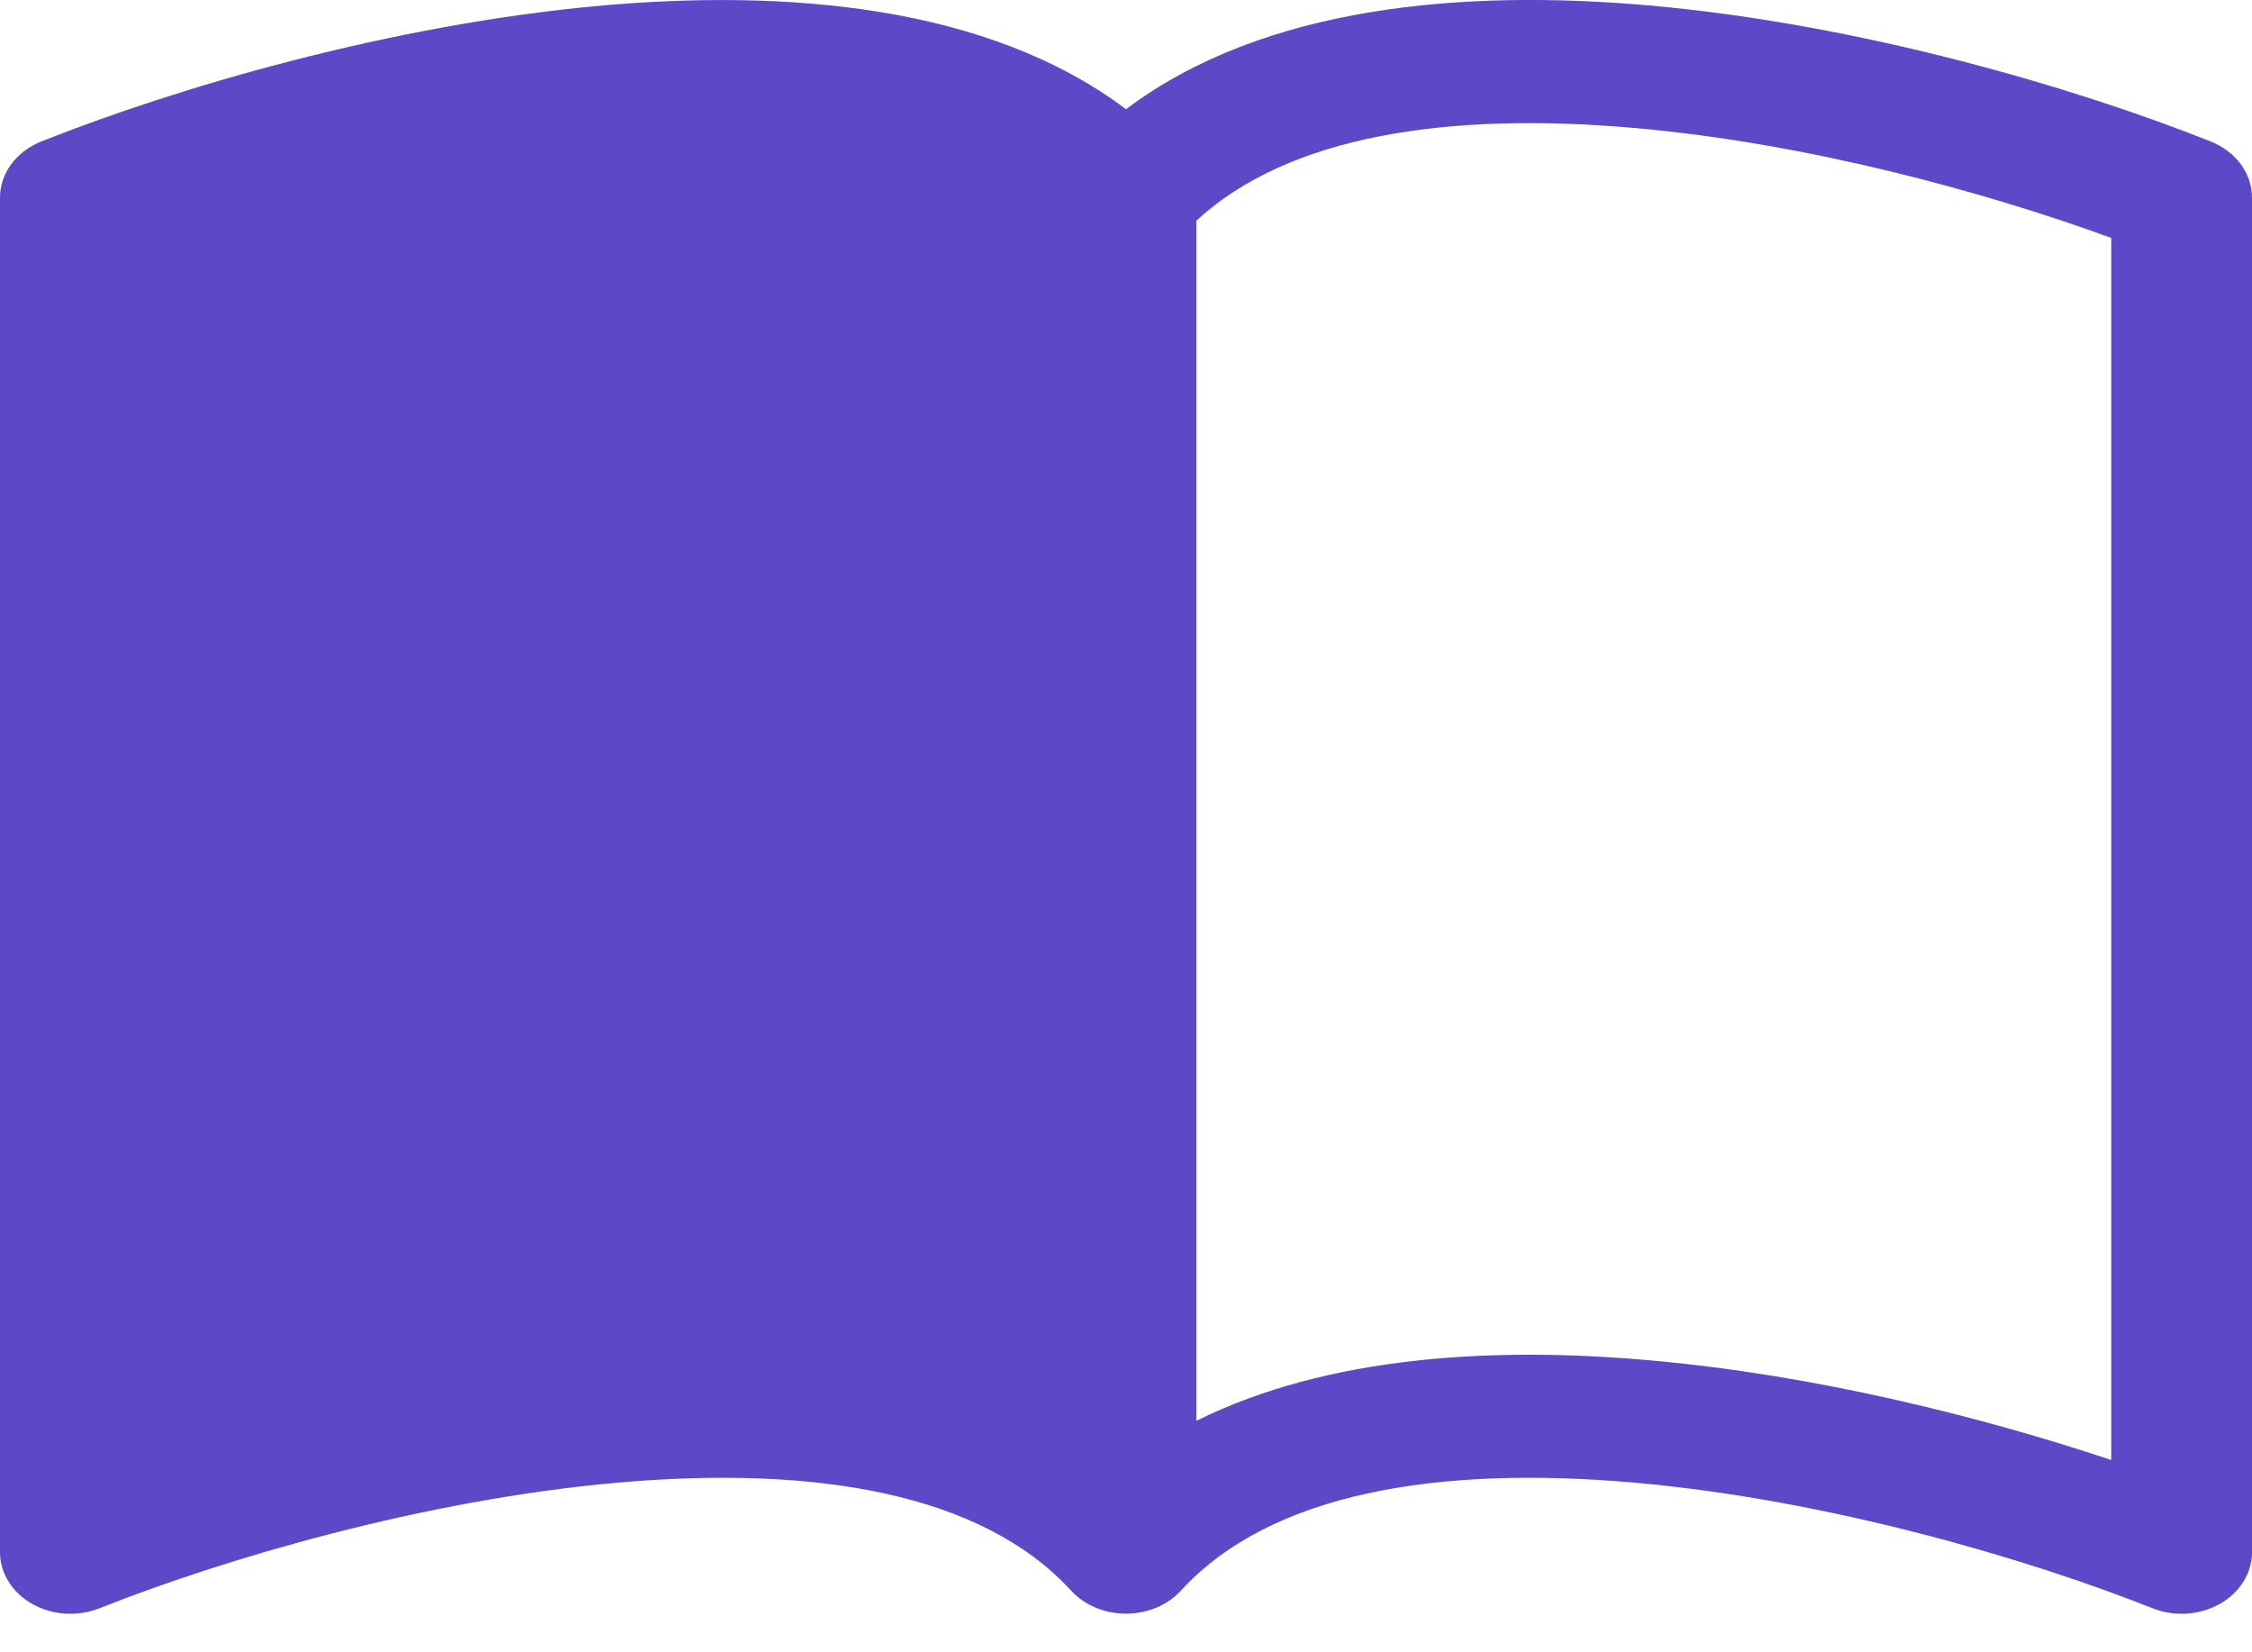
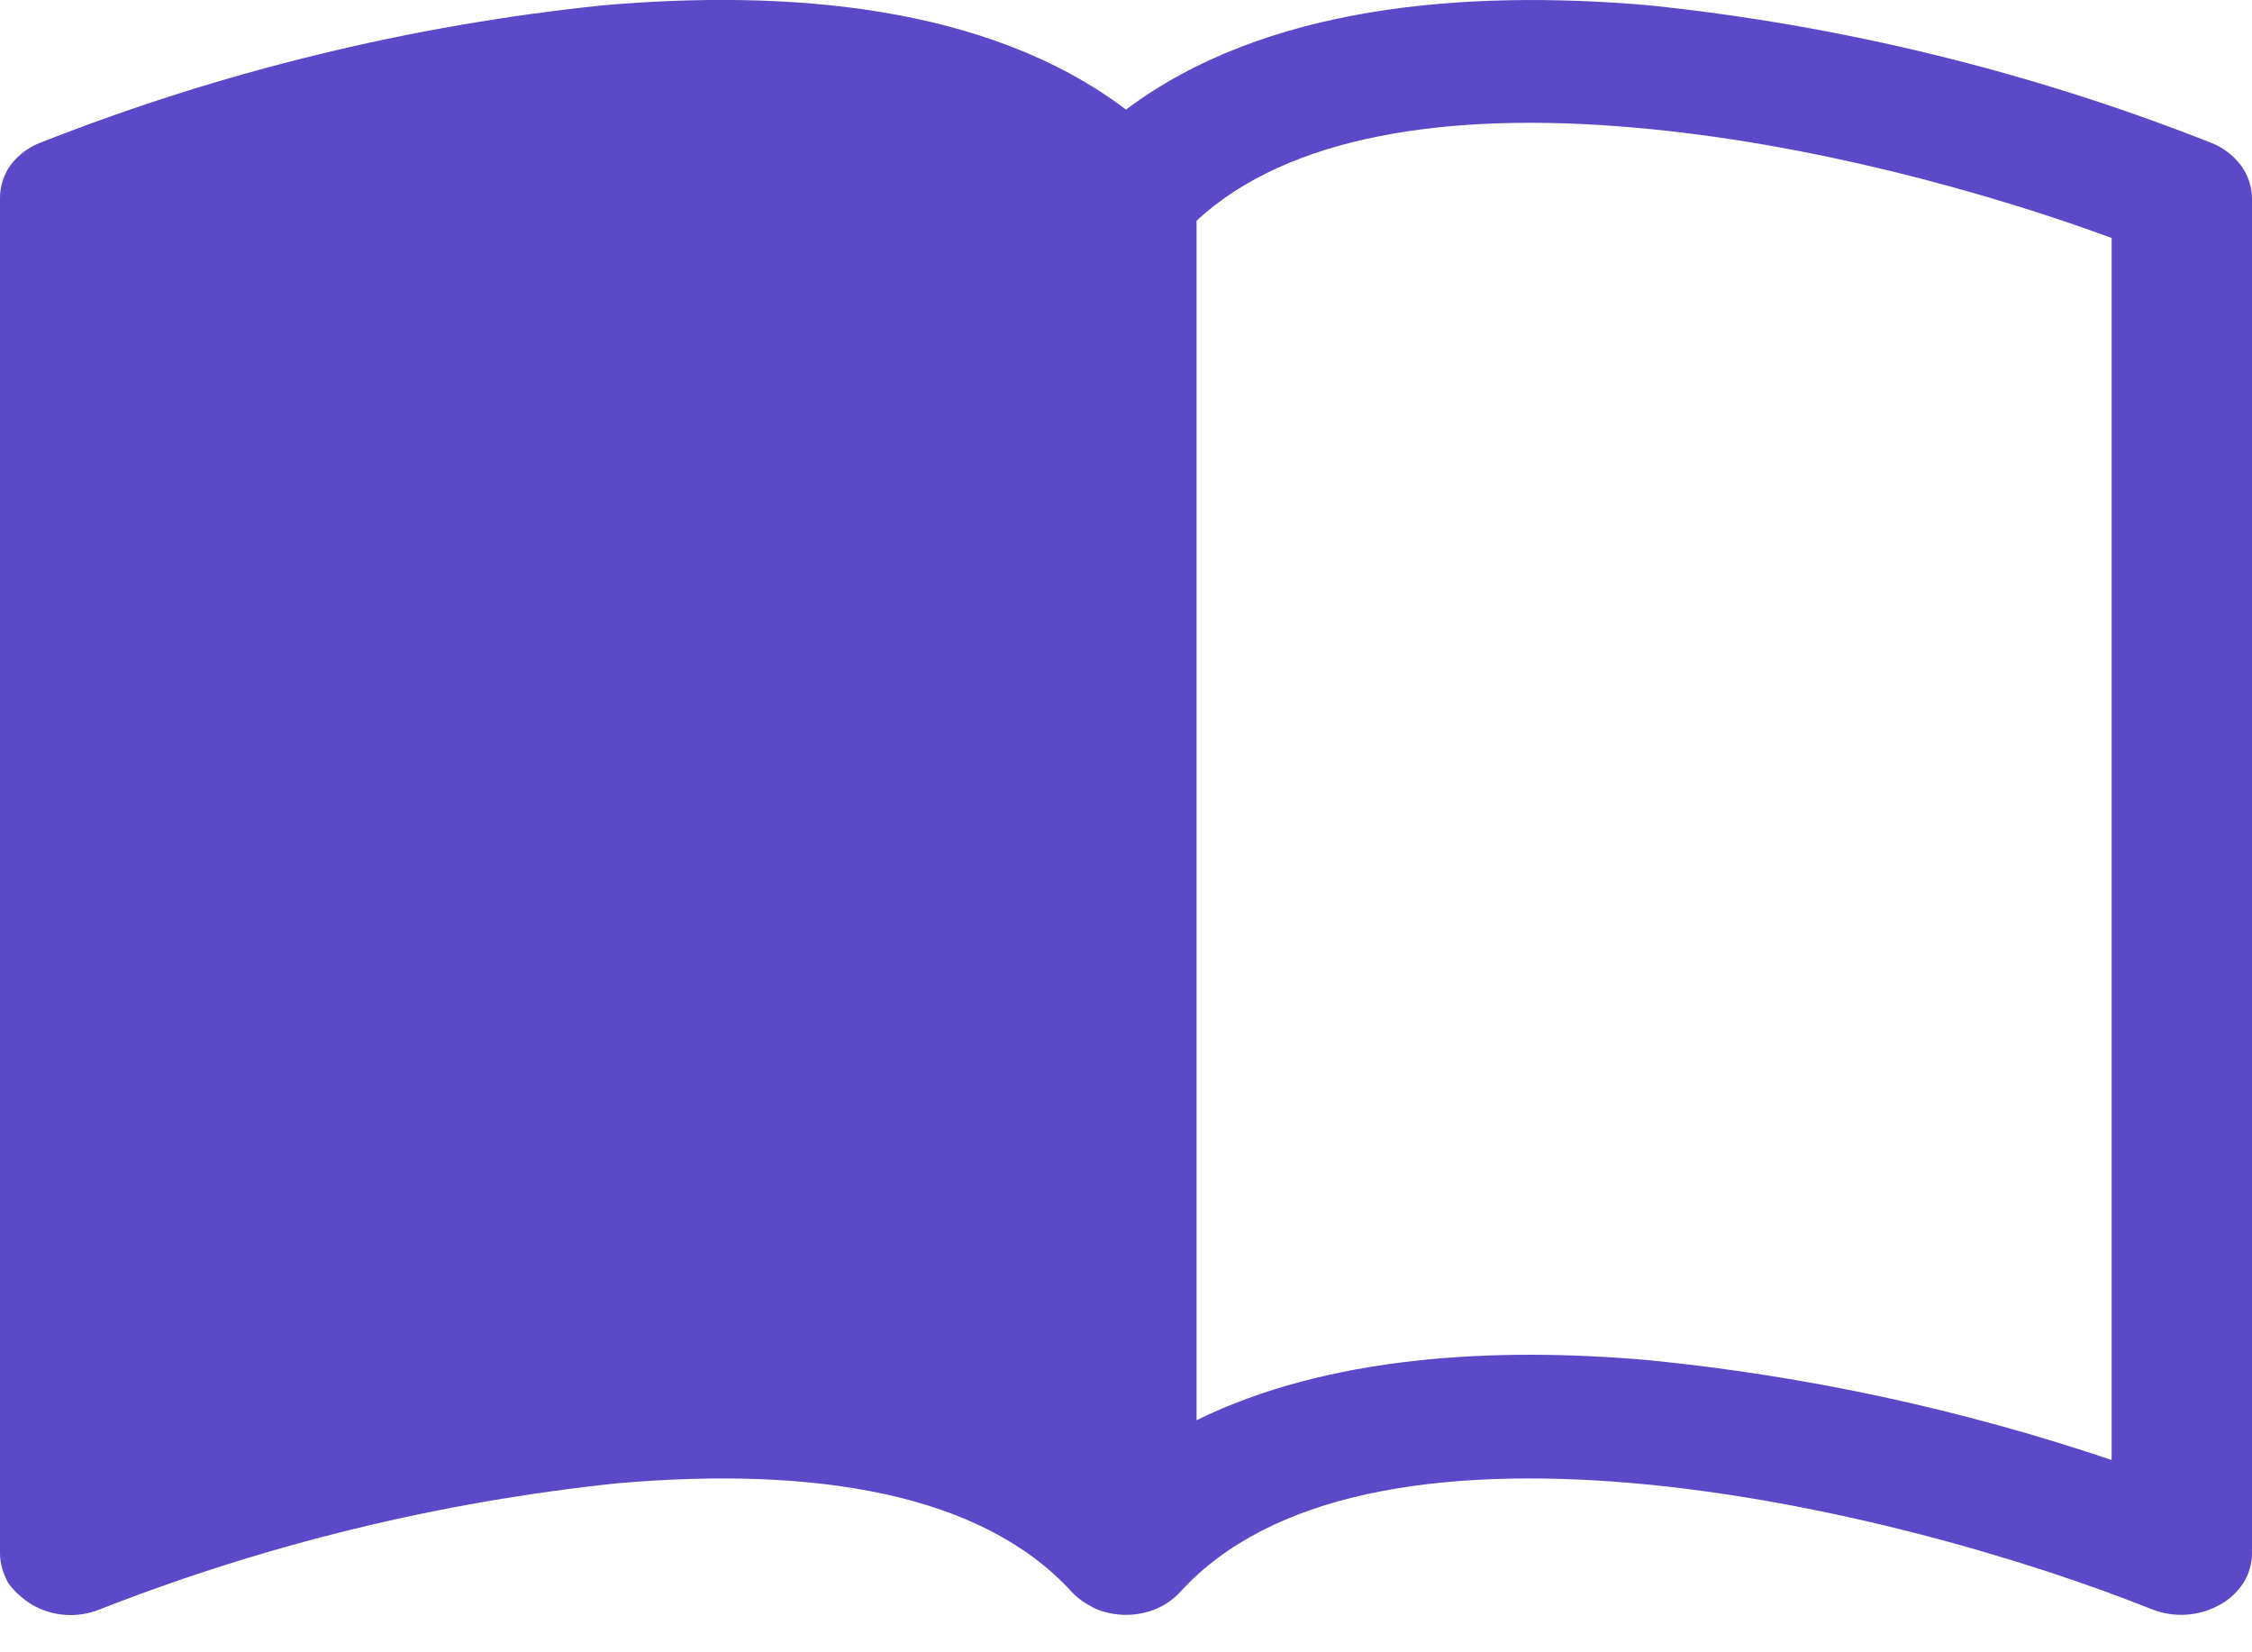
- <svg xmlns="http://www.w3.org/2000/svg" width="30" height="22" viewBox="0 0 30 22" fill="none">
-   <path d="M15.938 2.939C17.164 1.808 19.279 1.485 21.773 1.705C24.086 1.908 26.466 2.563 28.125 3.17V19.45C26.404 18.876 24.174 18.314 21.962 18.121C19.911 17.939 17.691 18.057 15.938 18.928V2.939ZM15 1.455C13.153 0.066 10.476 -0.141 8.038 0.072C5.199 0.323 2.334 1.175 0.549 1.885C0.386 1.95 0.247 2.056 0.149 2.188C0.052 2.32 4.98214e-05 2.474 0 2.632L0 20.679C4.34287e-05 20.816 0.039 20.951 0.115 21.071C0.19 21.192 0.298 21.294 0.43 21.368C0.562 21.442 0.713 21.487 0.87 21.497C1.026 21.506 1.183 21.482 1.326 21.425C2.979 20.769 5.644 19.98 8.226 19.752C10.867 19.519 13.082 19.894 14.269 21.191C14.357 21.286 14.468 21.364 14.595 21.417C14.721 21.47 14.86 21.497 15 21.497C15.14 21.497 15.279 21.47 15.405 21.417C15.532 21.364 15.643 21.286 15.731 21.191C16.918 19.894 19.133 19.519 21.773 19.752C24.356 19.98 27.023 20.769 28.674 21.425C28.817 21.482 28.974 21.506 29.13 21.497C29.287 21.487 29.438 21.442 29.57 21.368C29.702 21.294 29.81 21.192 29.885 21.071C29.961 20.951 30 20.816 30 20.679V2.632C30 2.474 29.948 2.32 29.851 2.188C29.753 2.056 29.614 1.95 29.451 1.885C27.666 1.175 24.801 0.323 21.962 0.072C19.524 -0.143 16.847 0.066 15 1.455Z" fill="#5C49C7" />
+ <svg xmlns="http://www.w3.org/2000/svg" width="30" height="22" fill="none">
+   <path d="M15.94 2.94c1.22-1.13 3.34-1.46 5.83-1.24 2.32.2 4.7.86 6.36 1.47v16.28a27.89 27.89 0 0 0-6.17-1.33c-2.05-.18-4.27-.06-6.02.8V2.95ZM15 1.46C13.15.06 10.48-.14 8.04.07A28.4 28.4 0 0 0 .54 1.9a.91.91 0 0 0-.4.3.75.75 0 0 0-.14.44v18.05c0 .14.04.27.11.4.08.11.19.21.32.29a1.03 1.03 0 0 0 .9.06 26.4 26.4 0 0 1 6.9-1.68c2.64-.23 4.85.14 6.04 1.44.09.1.2.17.32.23a1.05 1.05 0 0 0 .82 0 .93.93 0 0 0 .32-.23c1.19-1.3 3.4-1.67 6.04-1.44 2.59.23 5.25 1.02 6.9 1.68a1.06 1.06 0 0 0 .9-.06.87.87 0 0 0 .32-.3.74.74 0 0 0 .11-.4V2.64a.75.75 0 0 0-.15-.44.91.91 0 0 0-.4-.3A28.4 28.4 0 0 0 21.96.07c-2.44-.21-5.11 0-6.96 1.39Z" fill="#5C49C7" />
</svg>
